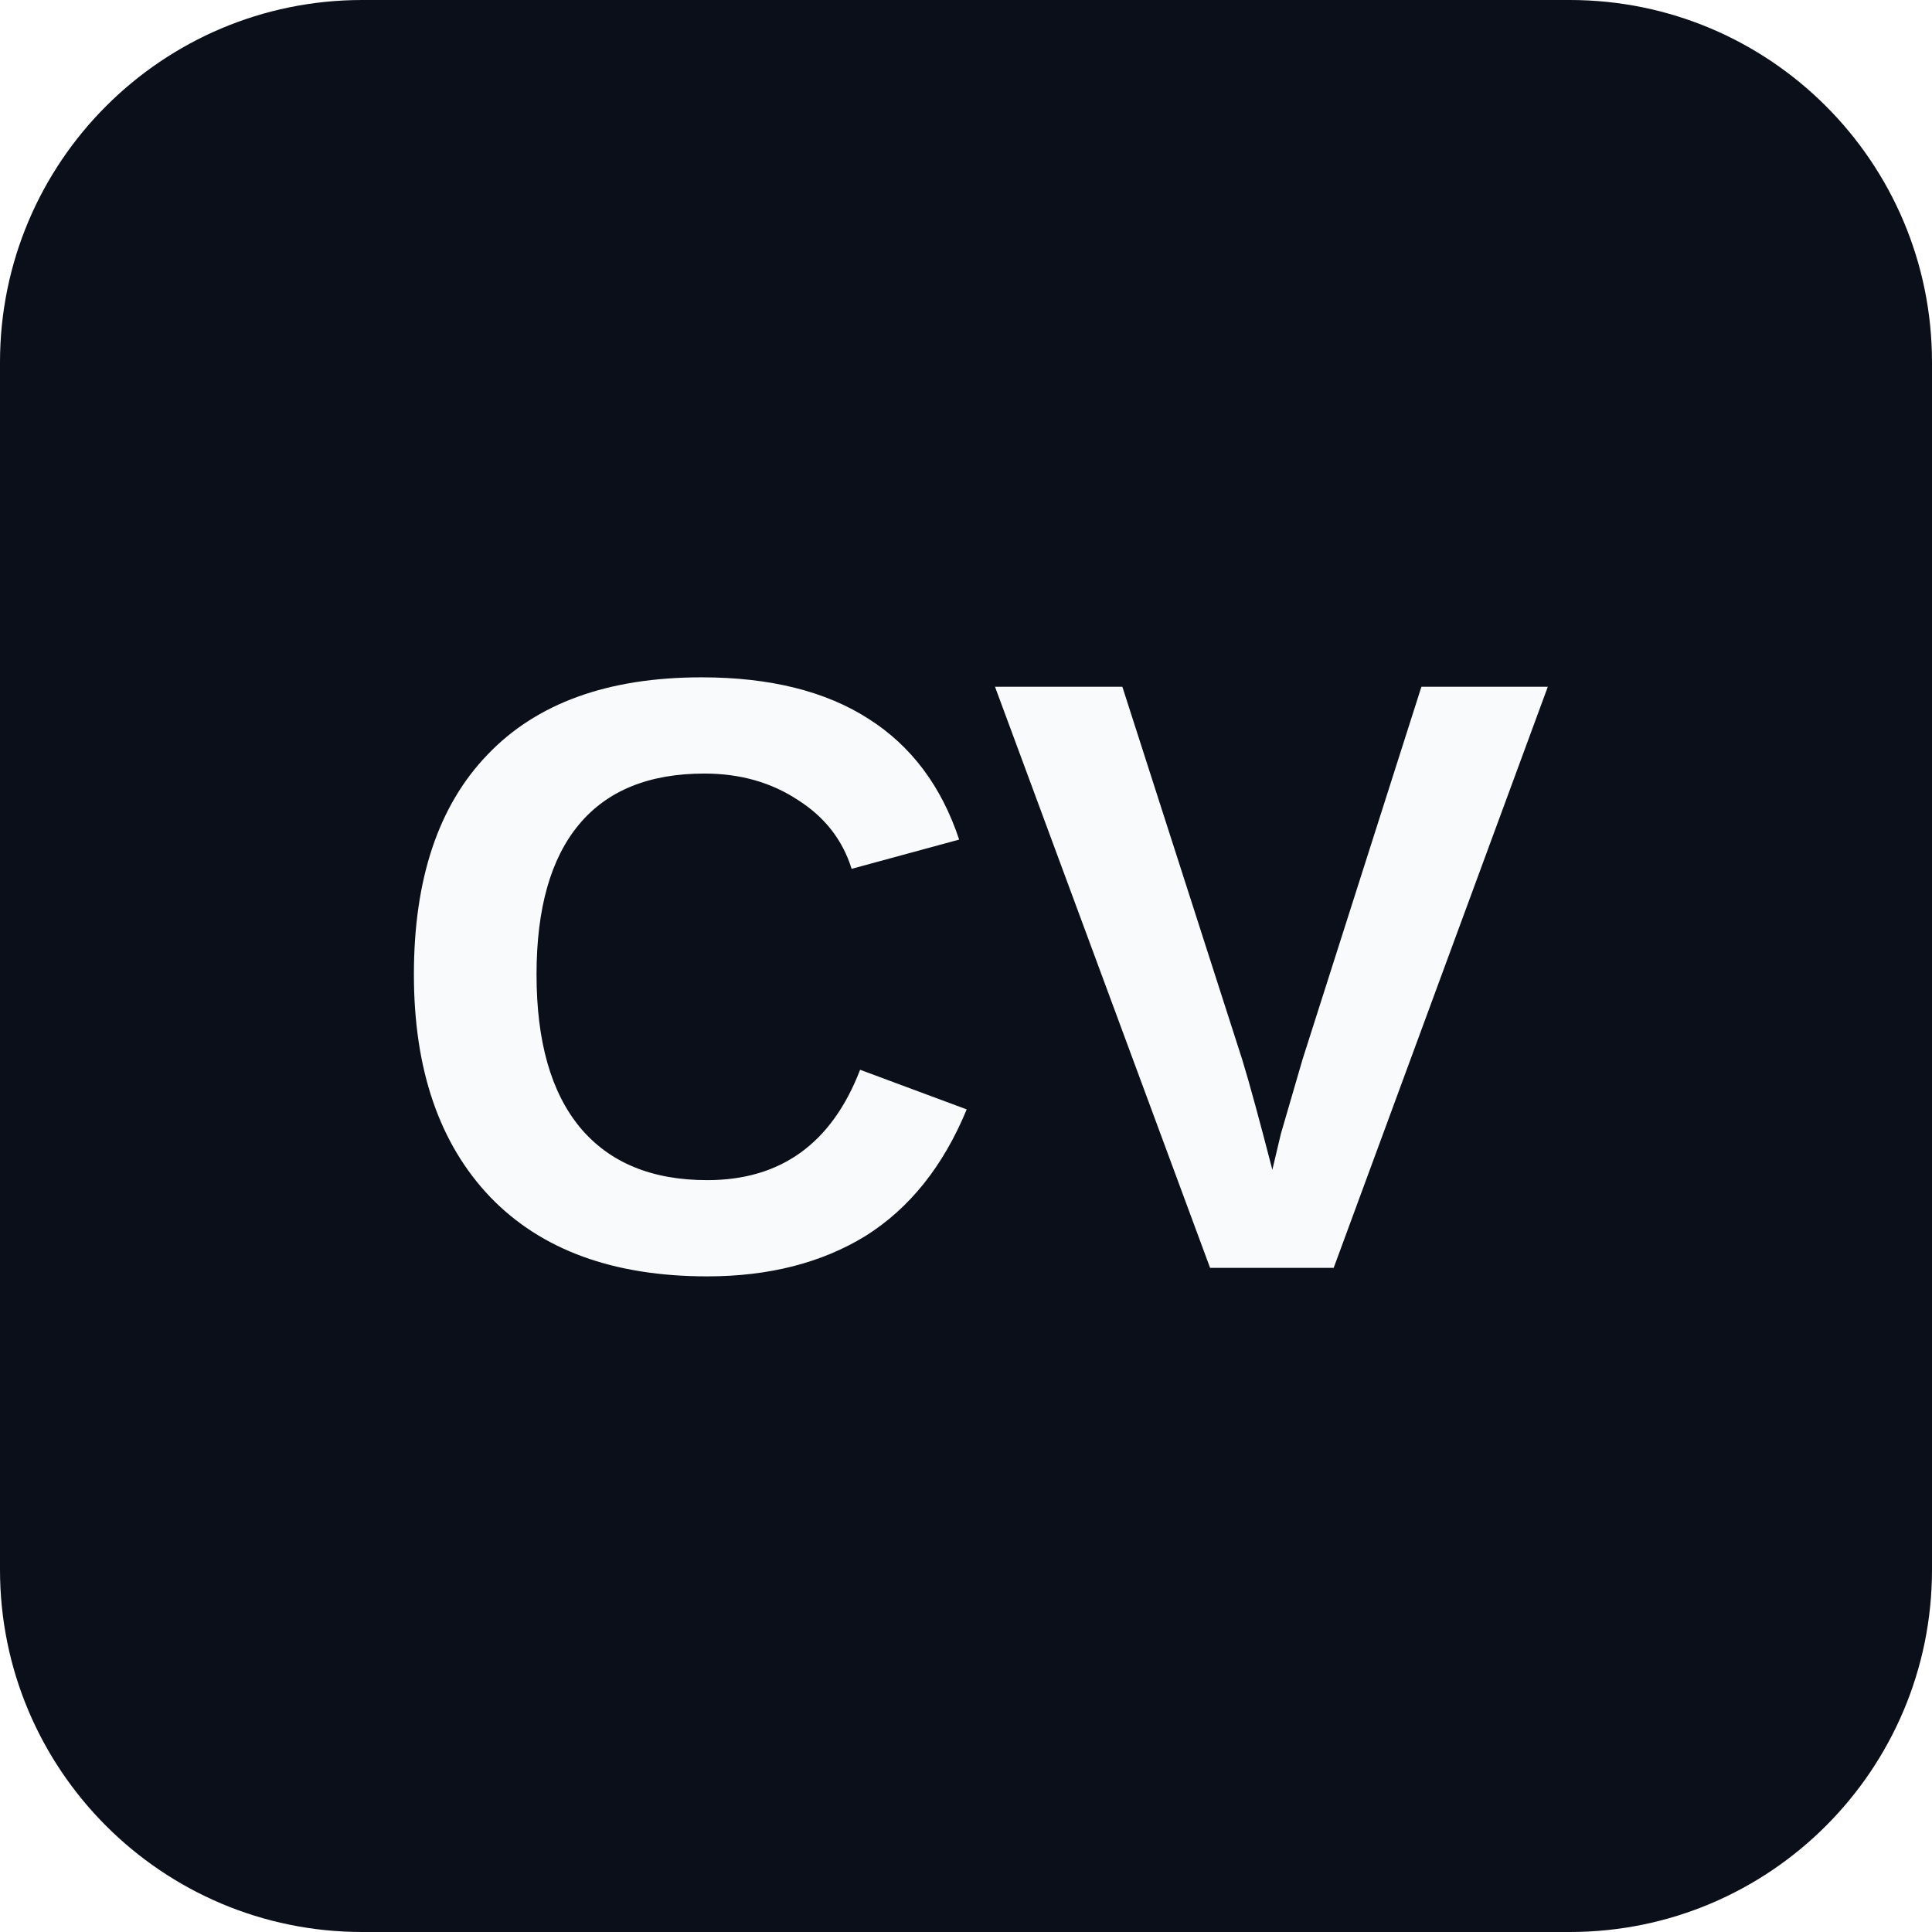
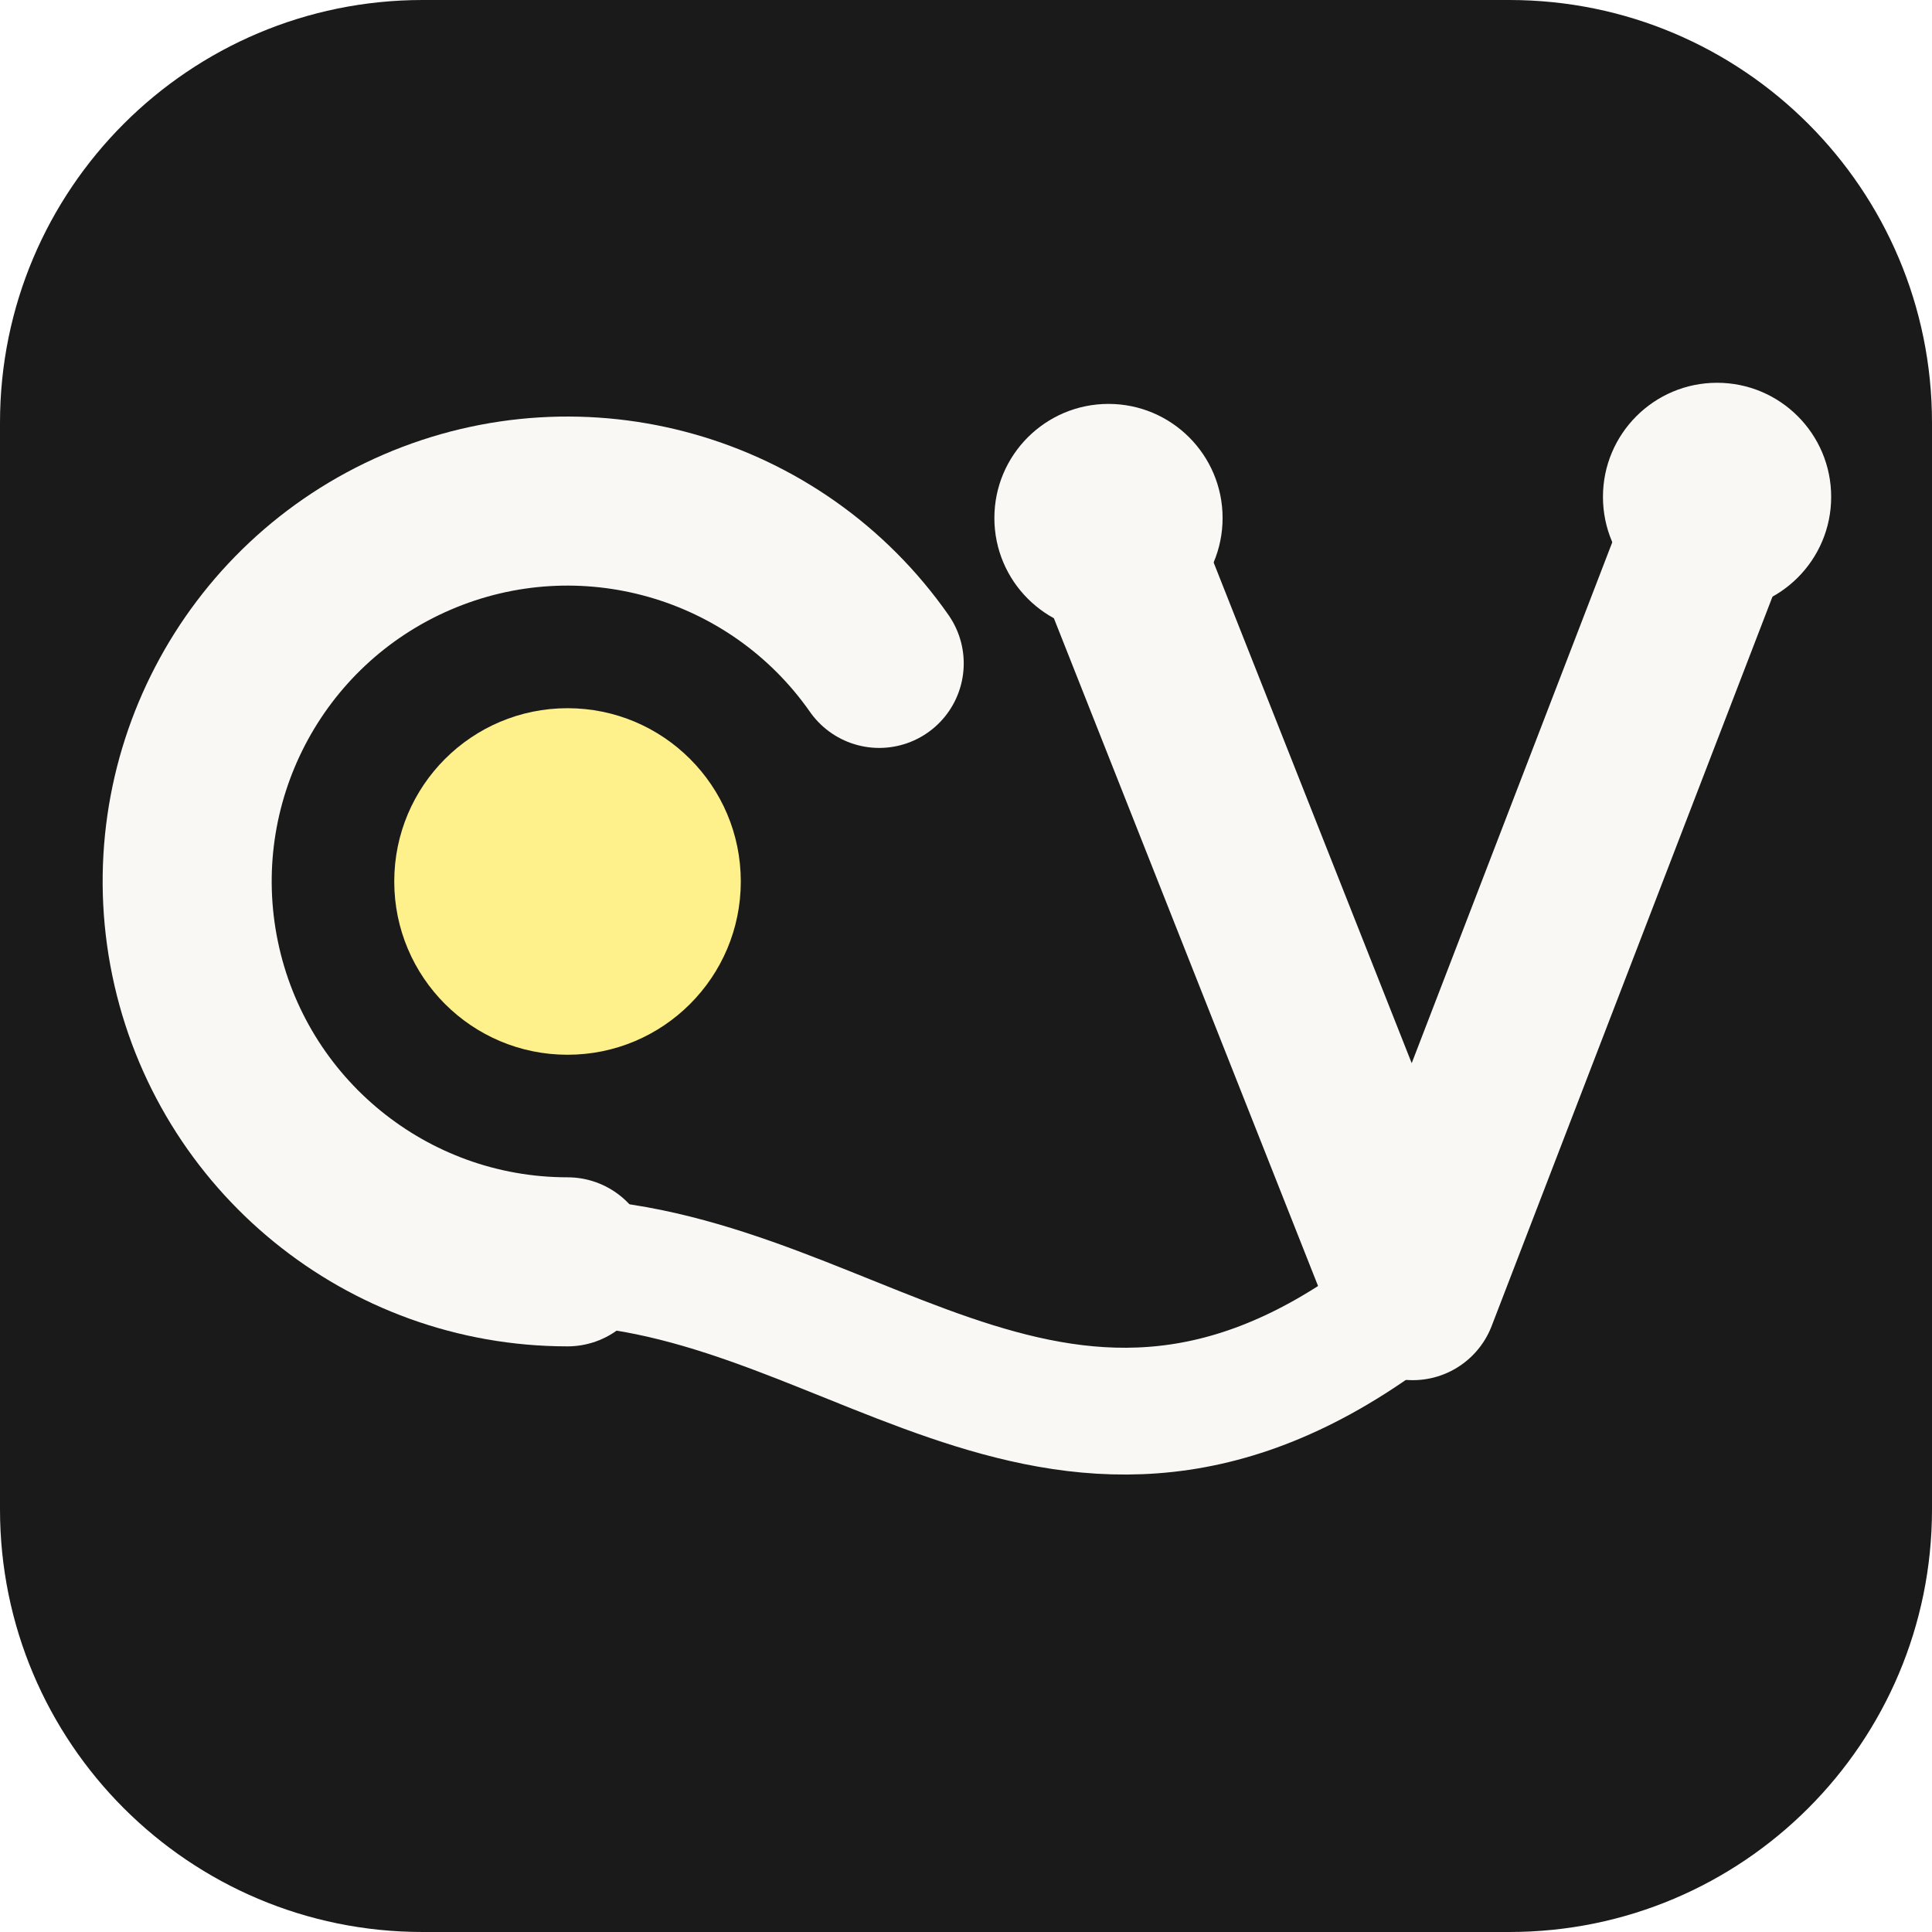
- <svg xmlns="http://www.w3.org/2000/svg" viewBox="0 0 32 32">
-   <rect width="32" height="32" rx="6" fill="#0b0f19" />
-   <text x="16" y="21" fill="#f9fafb" font-family="Arial, Helvetica, sans-serif" font-size="14" font-weight="700" text-anchor="middle">CV</text>
+ <svg xmlns="http://www.w3.org/2000/svg" viewBox="0 0 64 64" fill="none">
+   <rect width="64" height="64" rx="14" fill="#1A1A1A" />
+   <g transform="translate(3.4 9.6) scale(0.7)">
+     <g stroke="#FAF8F5" stroke-linecap="round" stroke-linejoin="round">
+       <path d="M36.75 17.68A18 18 0 1 0 22 46" stroke-width="8" />
+       <path d="M22 46C36 46.6 46 60.5 62 47.6" stroke-width="6" />
+       <path d="M47.6 11.2 62 47.6 76.4 10.2" stroke-width="8" />
+     </g>
+     <g fill="#FAF8F5">
+       <circle cx="47.6" cy="10.8" r="5.4" />
+       <circle cx="76.4" cy="9.8" r="5.4" />
+     </g>
+     <circle cx="22" cy="28" r="8.2" fill="#FEF08A" />
+   </g>
</svg>
